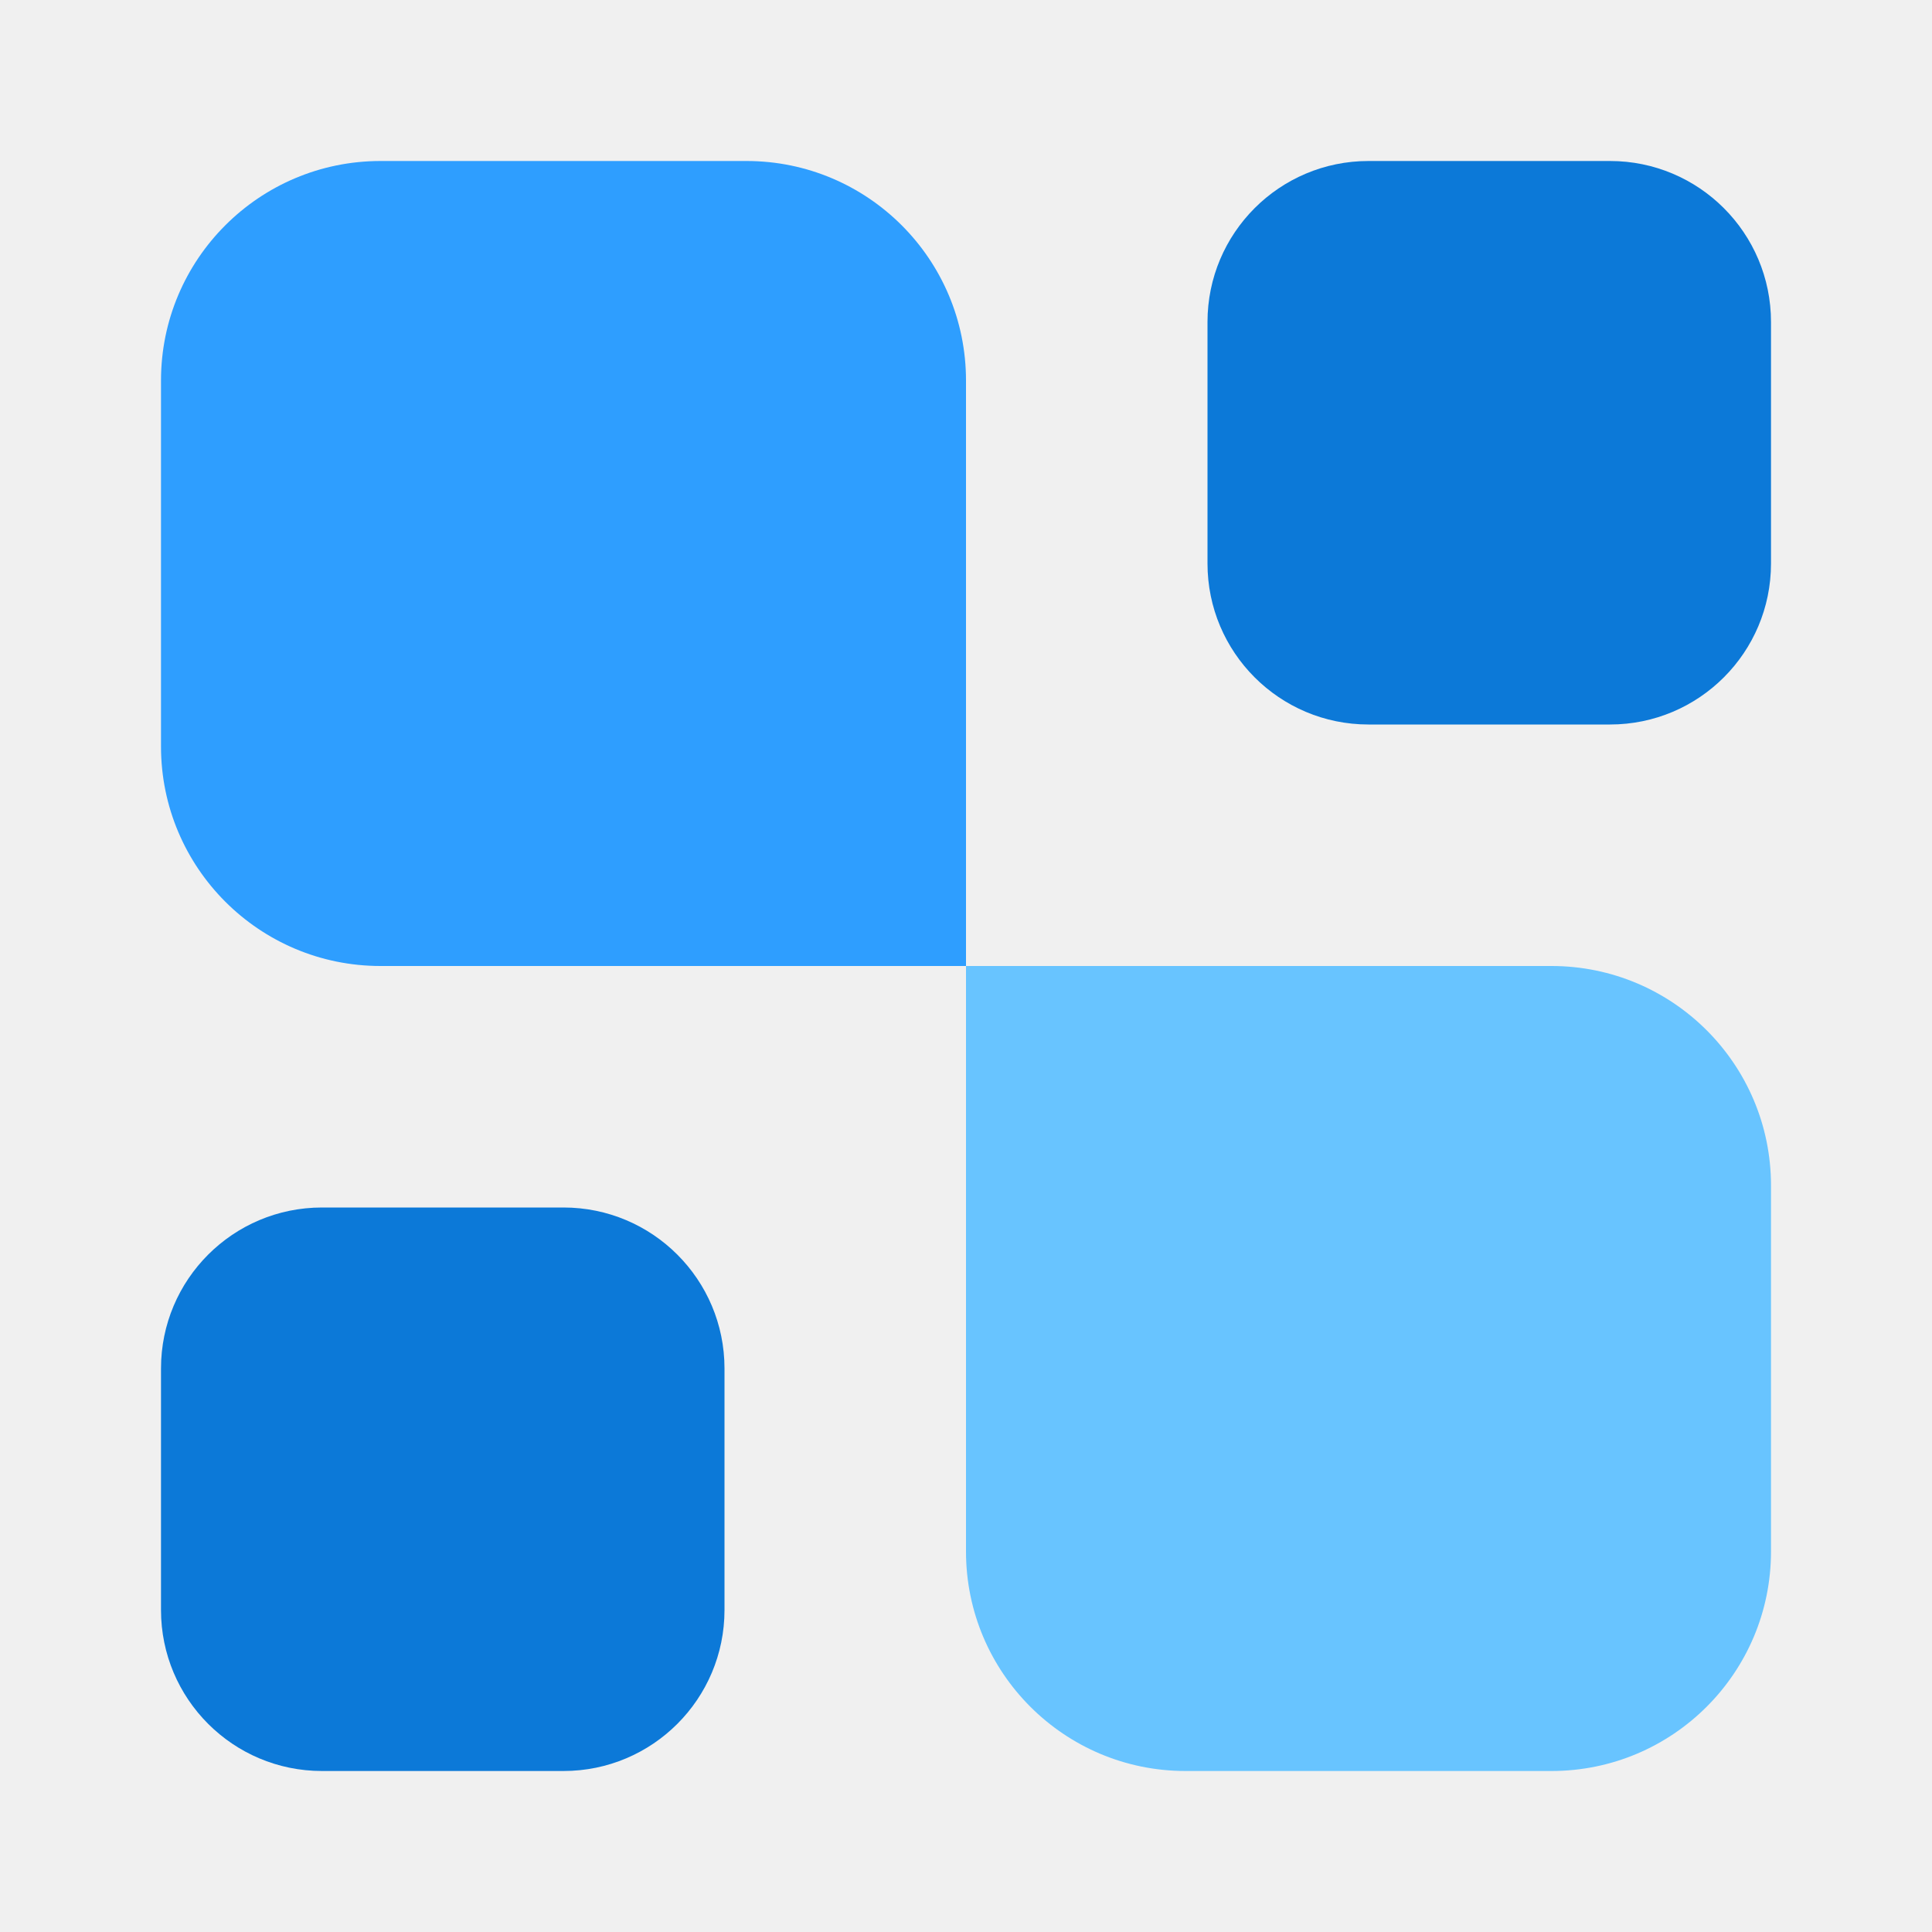
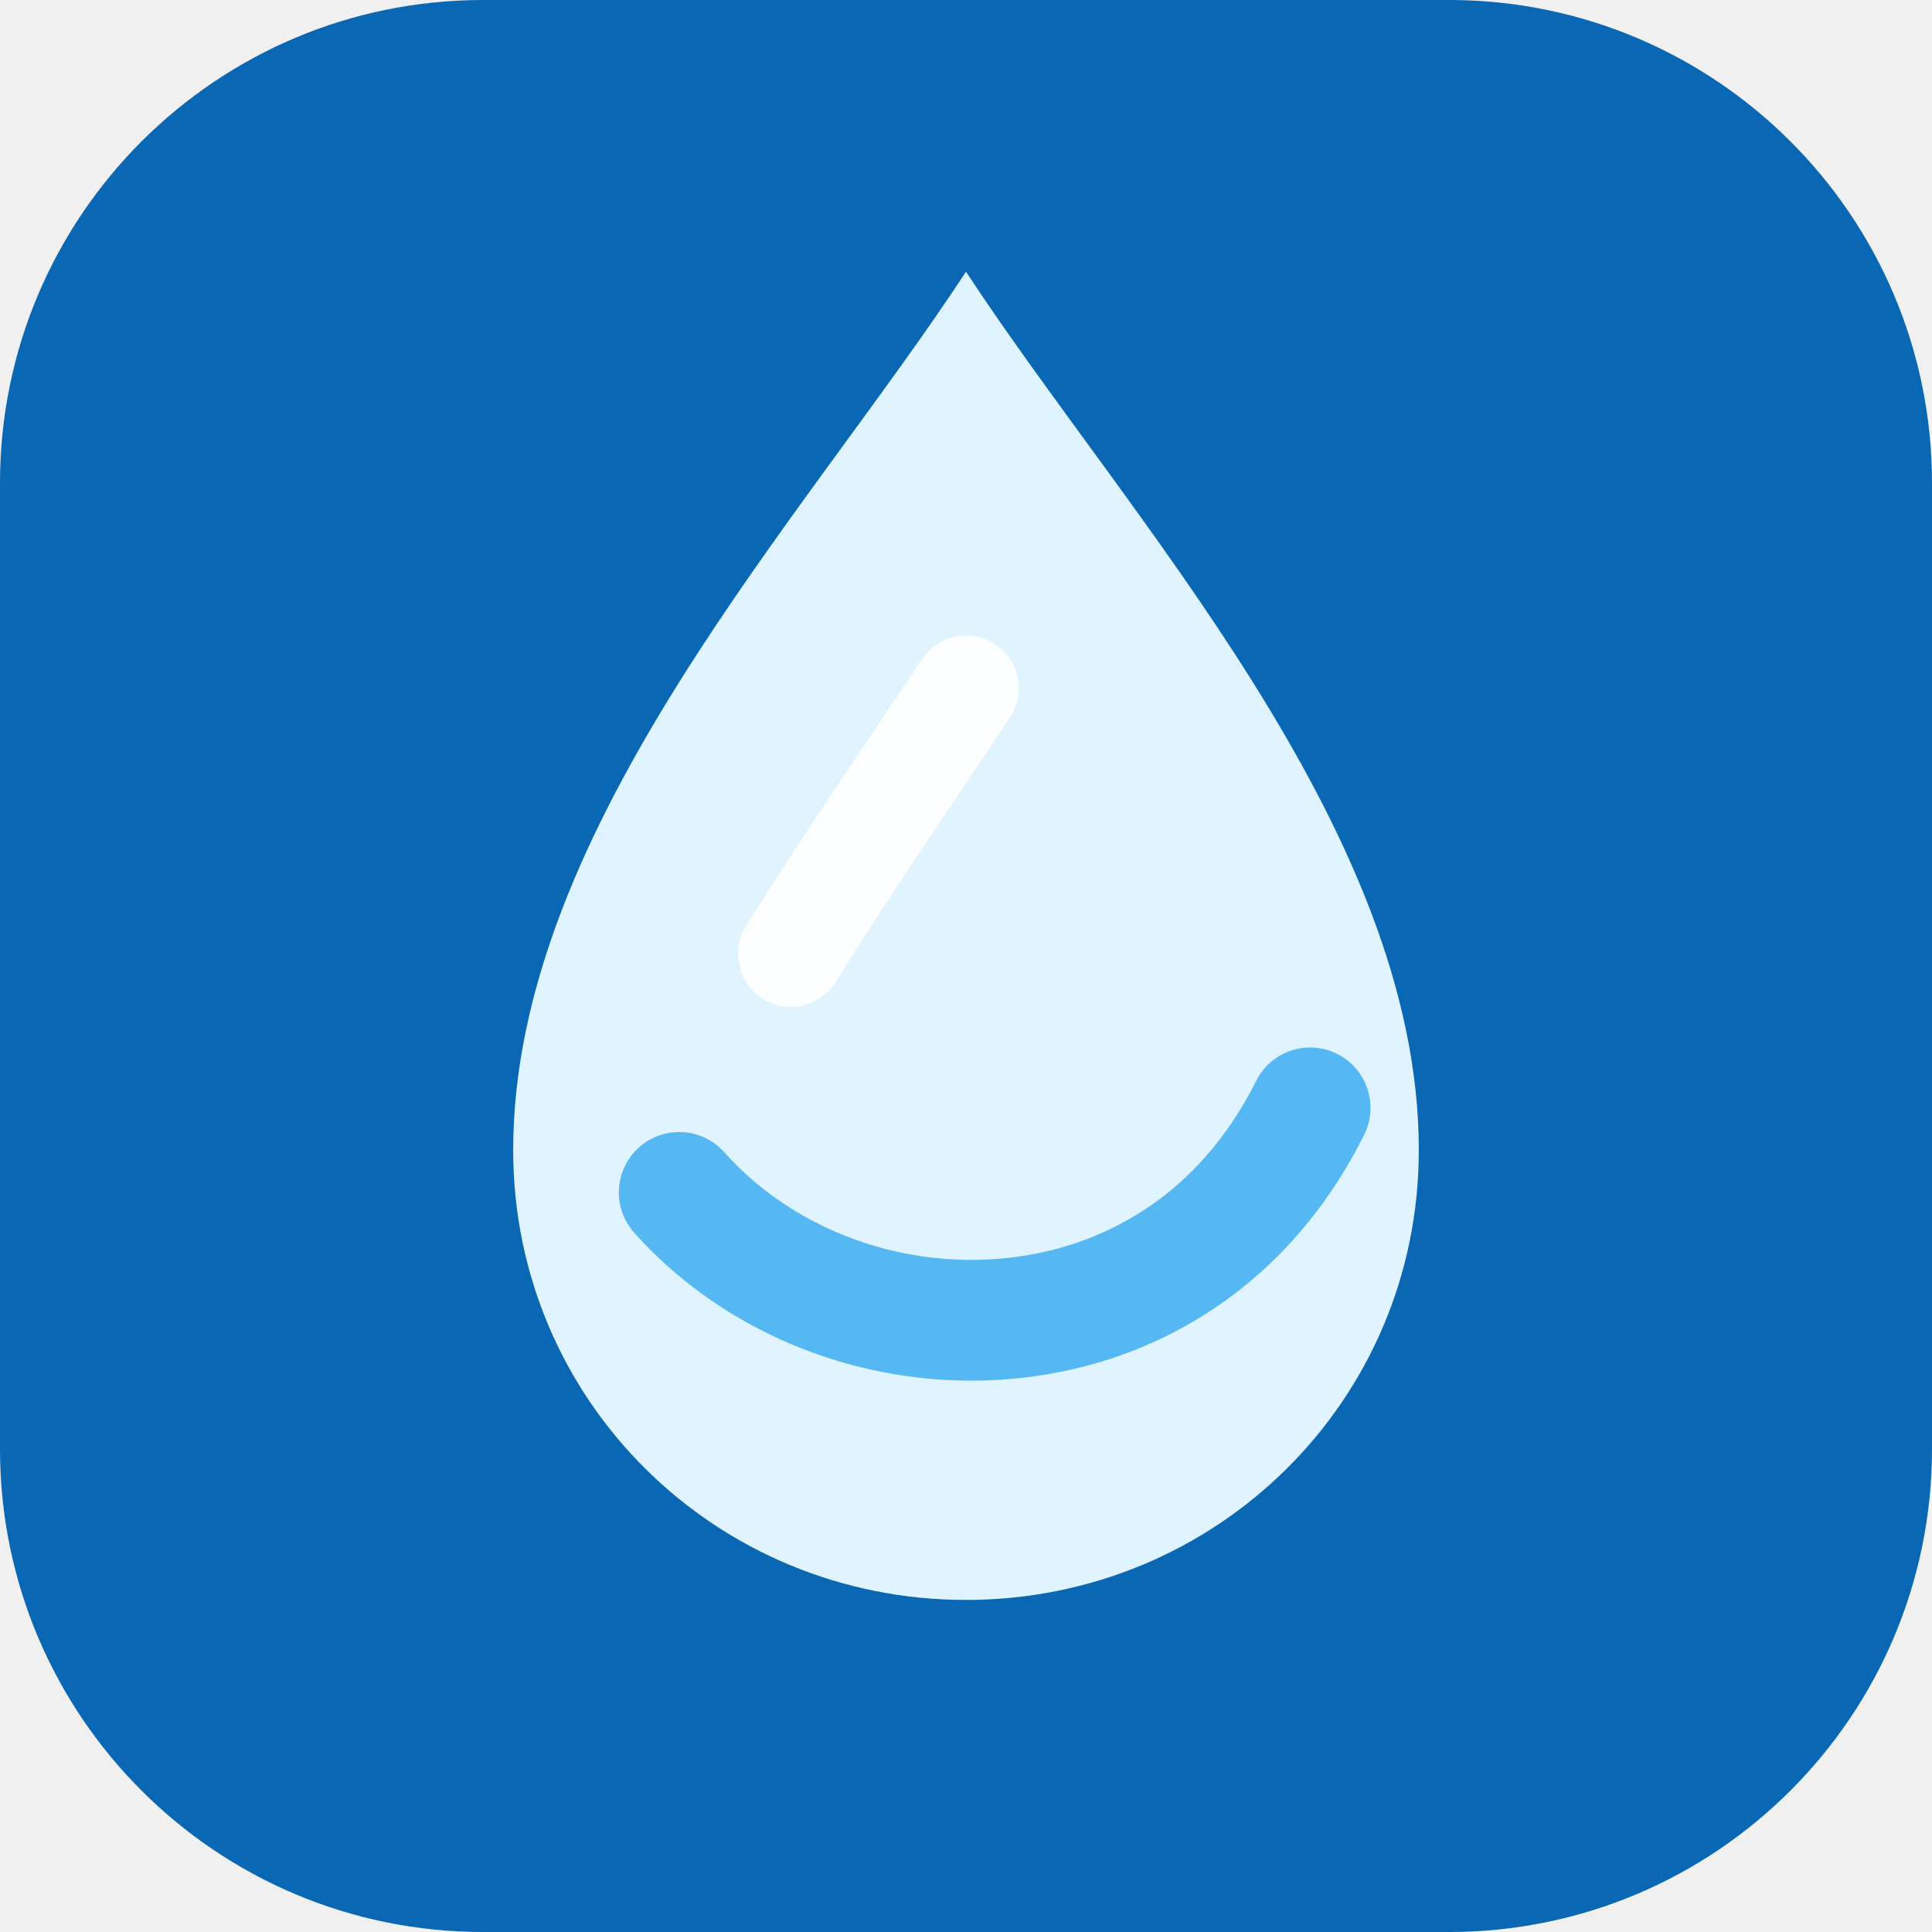
- <svg xmlns="http://www.w3.org/2000/svg" width="24" height="24" viewBox="0 0 24 24" fill="none">
-   <path d="M22 19.273C22 20.779 20.779 22 19.273 22H14.727C13.221 22 12 20.779 12 19.273V12H19.273C20.779 12 22 13.221 22 14.727V19.273Z" fill="#68C4FF" />
-   <path d="M20 2C21.105 2 22 2.895 22 4V7C22 8.105 21.105 9 20 9H17C15.895 9 15 8.105 15 7V4C15 2.895 15.895 2 17 2H20Z" fill="#0C79D8" />
-   <path d="M7 15C8.105 15 9 15.895 9 17V20C9 21.105 8.105 22 7 22H4C2.895 22 2 21.105 2 20V17C2 15.895 2.895 15 4 15H7Z" fill="#0C79D8" />
-   <path d="M12 12H4.727C3.221 12 2 10.779 2 9.273V4.727C2 3.221 3.221 2 4.727 2H9.273C10.779 2 12 3.221 12 4.727V12Z" fill="#2E9EFF" />
+ <svg xmlns="http://www.w3.org/2000/svg" width="64" height="64" viewBox="0 0 64 64" fill="none">
+   <rect width="64" height="64" rx="16" fill="#0A67B3" />
+   <path d="M32 9C26.7 17.1 17 27.4 17 38.1C17 46.4 23.7 53 32 53C40.3 53 47 46.4 47 38.1C47 27.4 37.3 17.1 32 9Z" fill="#DFF4FF" />
+   <path d="M22.5 39.5C25.8 43.2 31.3 44.7 36.2 43.1C39.5 42 41.9 39.7 43.4 36.7" stroke="#55B8F2" stroke-width="4" stroke-linecap="round" />
+   <path d="M26.2 31.6C28.2 28.4 30.2 25.5 32 22.8" stroke="white" stroke-width="3.5" stroke-linecap="round" opacity=".9" />
</svg>
